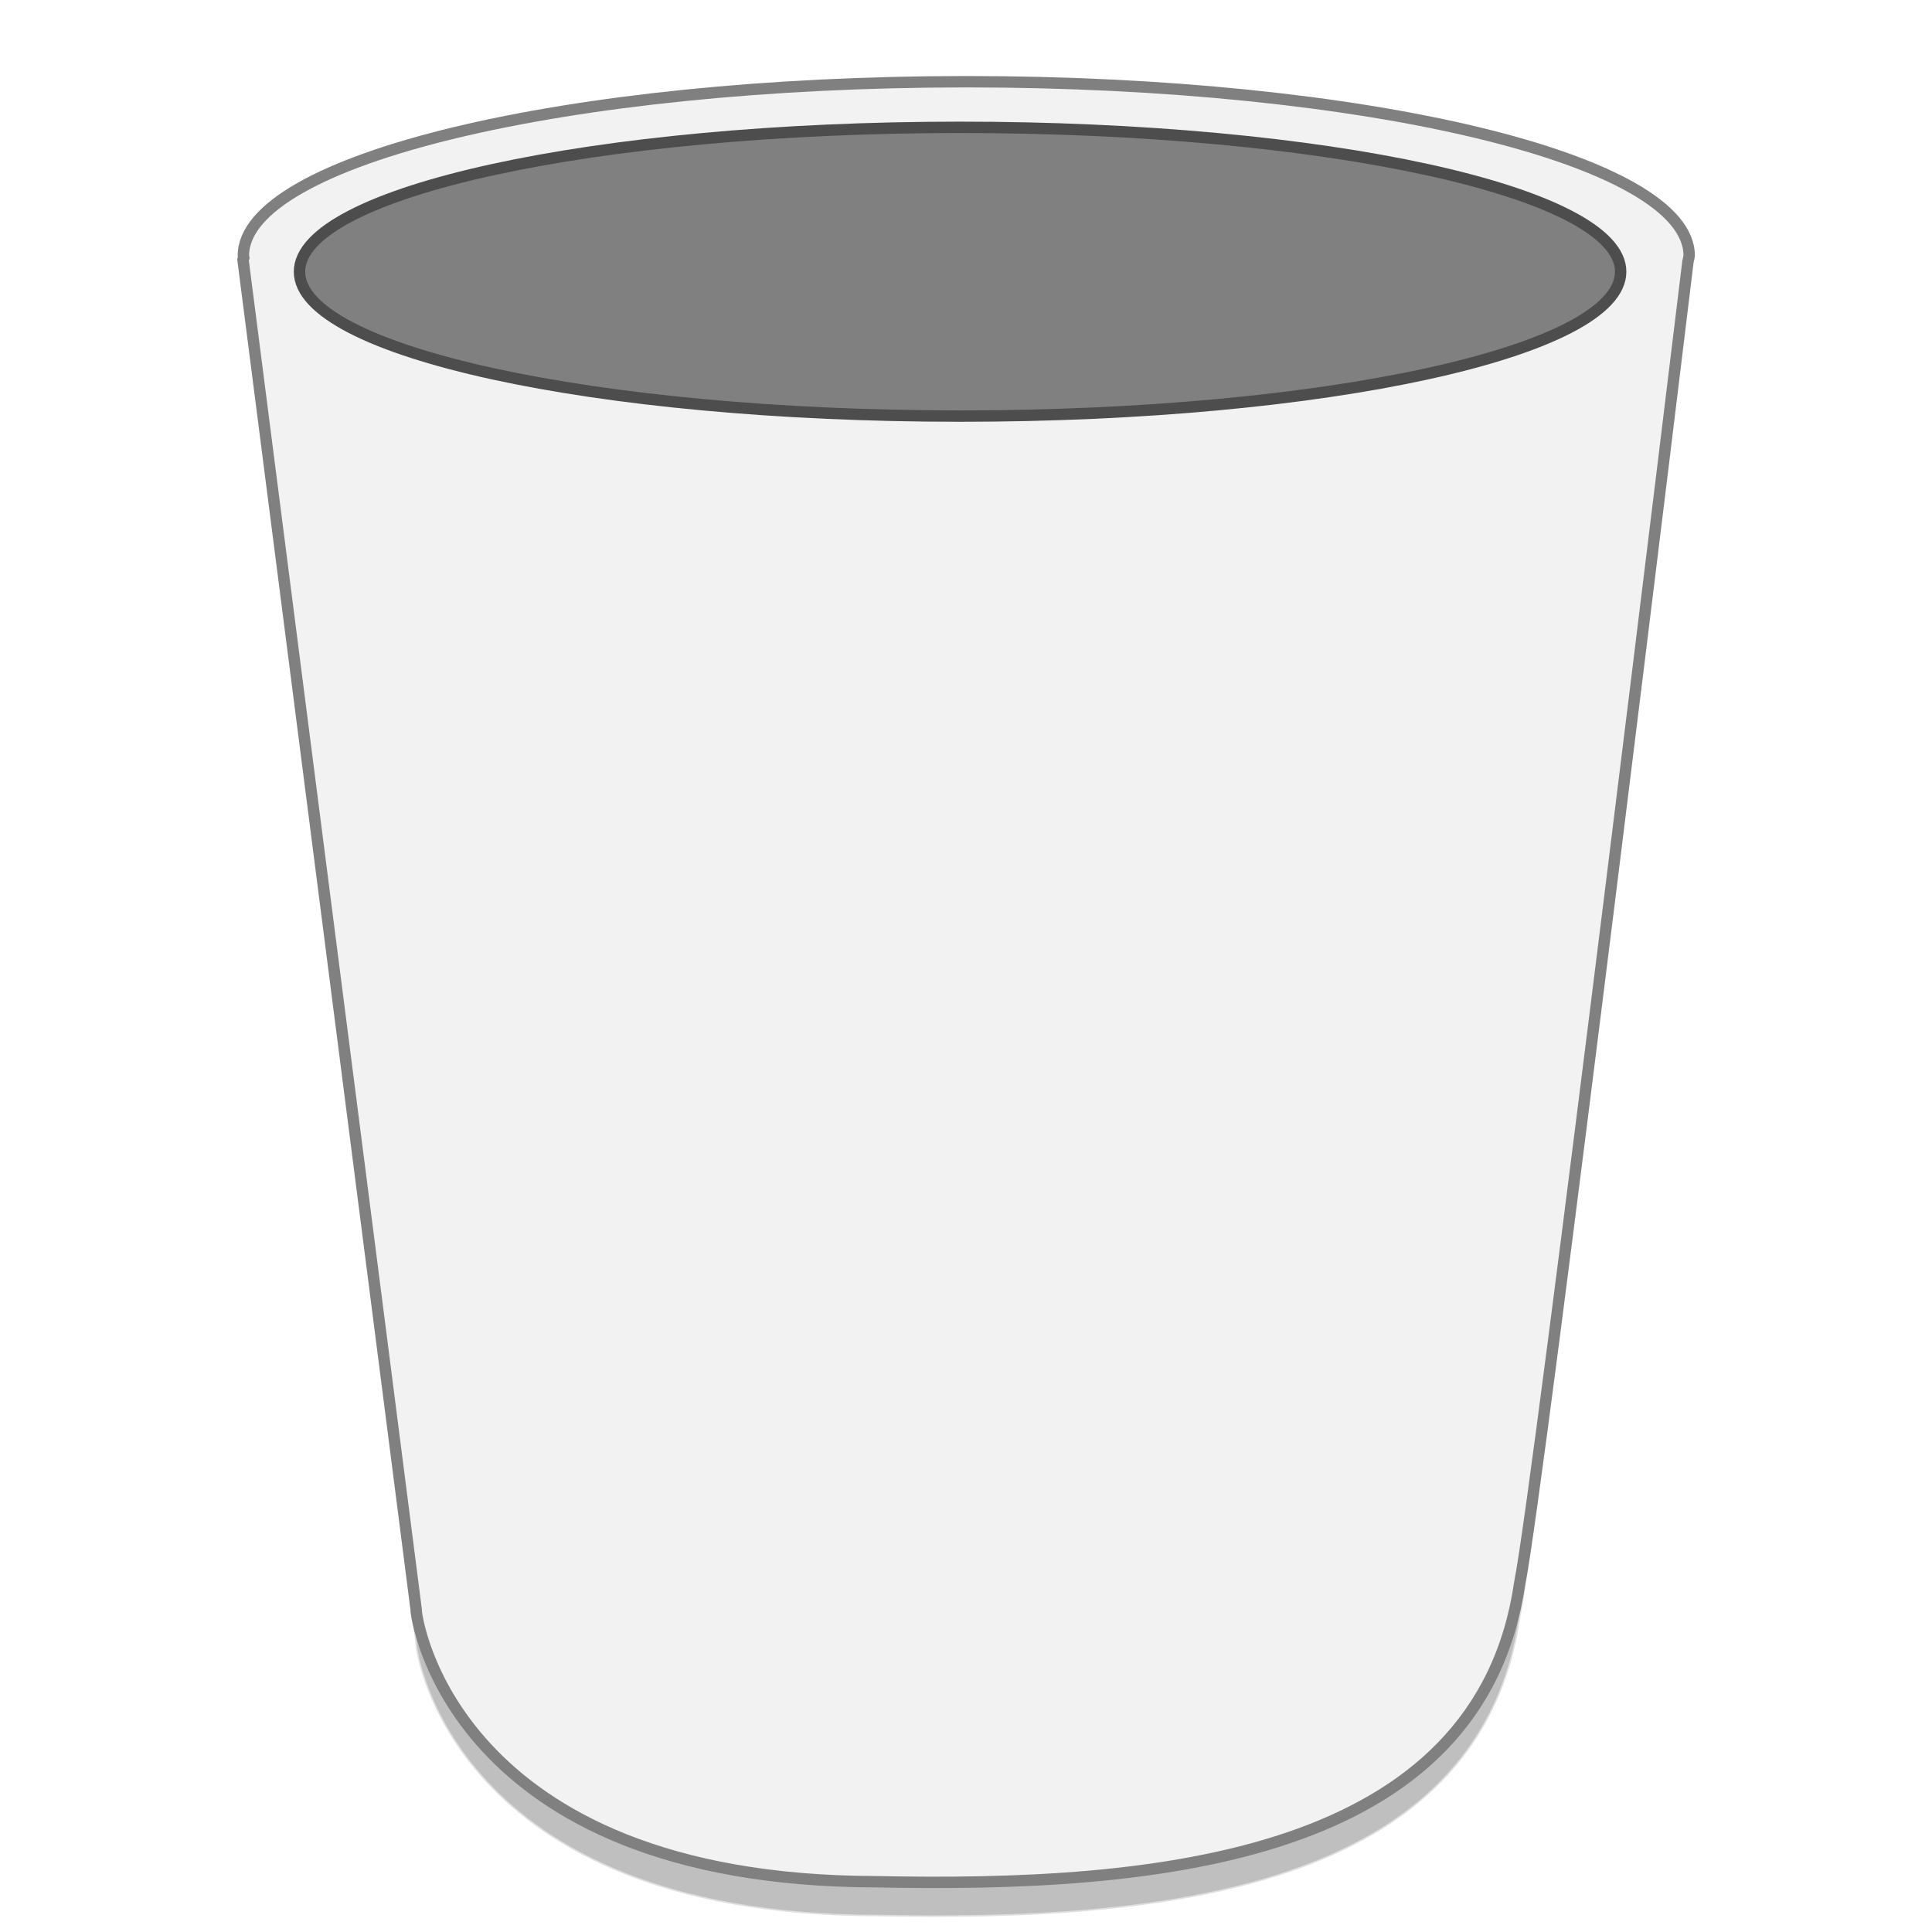
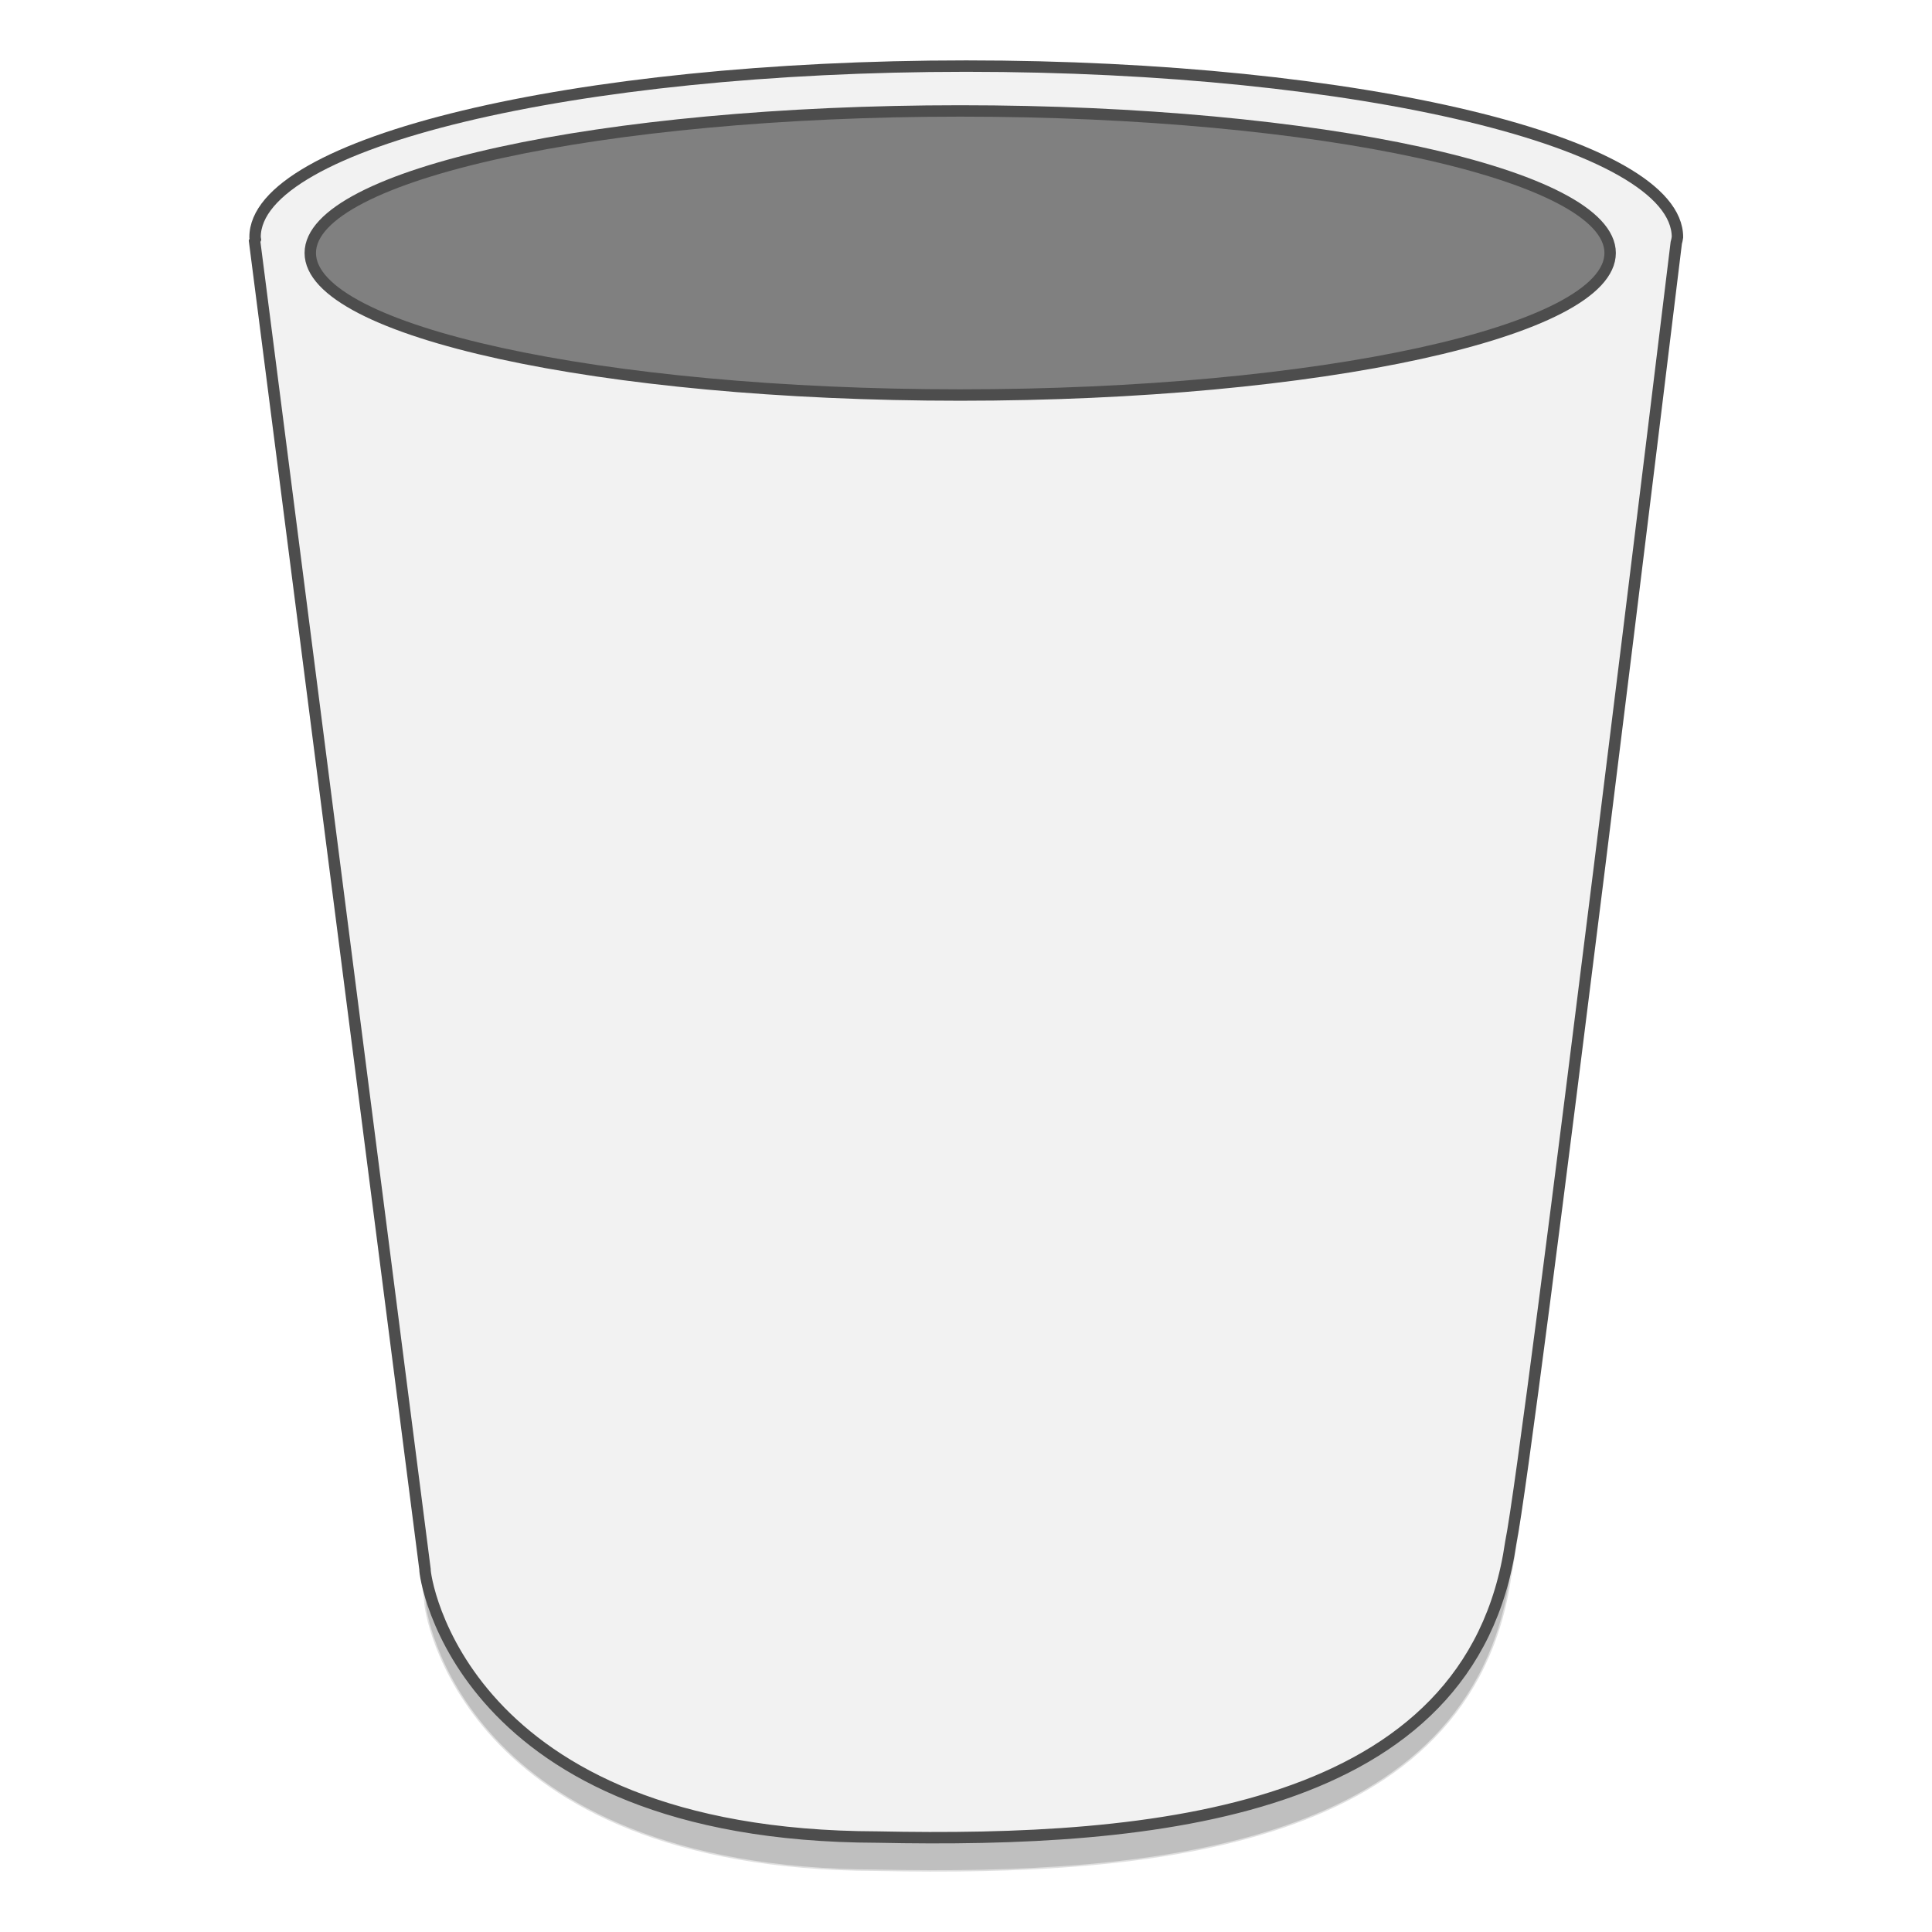
<svg xmlns="http://www.w3.org/2000/svg" xmlns:ns1="http://www.openswatchbook.org/uri/2009/osb" width="128" height="128" viewBox="0 0 33.867 33.867" version="1.1" id="svg8">
  <defs id="defs2">
    <linearGradient ns1:paint="solid" id="linearGradient6088">
      <stop id="stop6086" offset="0" style="stop-color:#51b3e3;stop-opacity:1;" />
    </linearGradient>
    <linearGradient ns1:paint="solid" id="linearGradient6987">
      <stop id="stop6985" offset="0" style="stop-color:#77d2fb;stop-opacity:1;" />
    </linearGradient>
  </defs>
  <g id="layer1" transform="translate(0,-263.1333)">
-     <g id="layer1-4" transform="matrix(0.9677313,0,0,0.9678456,0.5464539,9.540931)" style="stroke-width:1.033">
-       <g style="stroke-width:1.007" transform="matrix(1.026418,0,0,1.026301,-0.4463404,-7.804186)" id="g825">
-         <path style="opacity:0.25;fill:#000000;fill-opacity:1;stroke:#808080;stroke-width:0.026;stroke-miterlimit:4;stroke-dasharray:none;stroke-opacity:1" d="m 16.937,264.945 a 12.757,3.069 0 0 0 -12.757,3.069 12.757,3.069 0 0 0 0.006,0.037 c -0.005,0.012 -0.009,0.023 -0.013,0.034 l 3.056,23.822 c -0.015,0.105 0.616,4.788 8.115,4.804 4.948,0.104 10.659,-0.403 11.362,-5.28 0.336,-1.642 2.926,-22.965 2.968,-23.315 a 12.757,3.069 0 0 0 0.021,-0.102 12.757,3.069 0 0 0 -12.757,-3.069 z" id="path1139-9-8" />
-         <path id="path822-0-3" d="m 16.937,264.349 a 12.757,3.069 0 0 0 -12.757,3.069 12.757,3.069 0 0 0 0.006,0.037 c -0.005,0.012 -0.009,0.023 -0.013,0.034 l 3.056,23.822 c -0.015,0.105 0.616,4.788 8.115,4.804 4.948,0.104 10.659,-0.403 11.362,-5.28 0.336,-1.642 2.926,-22.965 2.968,-23.315 a 12.757,3.069 0 0 0 0.021,-0.102 12.757,3.069 0 0 0 -12.757,-3.069 z" style="opacity:1;fill:#f2f2f2;fill-opacity:1;stroke:#808080;stroke-width:0.201;stroke-miterlimit:4;stroke-dasharray:none;stroke-opacity:1" />
-         <ellipse ry="2.548" rx="11.658" cy="267.702" cx="16.828" id="ellipse824-9" style="opacity:1;fill:#808080;fill-opacity:1;stroke:#4d4d4d;stroke-width:0.201;stroke-miterlimit:4;stroke-dasharray:none;stroke-opacity:1" />
-       </g>
-     </g>
+     <path style="opacity:0.25;fill:#000000;fill-opacity:1;stroke:#808080;stroke-width:0.025;stroke-miterlimit:4;stroke-dasharray:none;stroke-opacity:1" d="m 16.938,264.874 a 12.467,2.999 0 0 0 -12.467,2.999 12.467,2.999 0 0 0 0.005,0.037 c -0.005,0.012 -0.009,0.022 -0.013,0.033 l 2.987,23.28 c -0.015,0.103 0.602,4.679 7.93,4.695 4.835,0.101 10.417,-0.394 11.103,-5.16 0.328,-1.605 2.859,-22.443 2.901,-22.785 a 12.467,2.999 0 0 0 0.021,-0.1 12.467,2.999 0 0 0 -12.467,-2.999 z" id="path1139-9-8" />
+     <path id="path822-0-3" d="m 16.938,264.292 a 12.467,2.999 0 0 0 -12.467,2.999 12.467,2.999 0 0 0 0.005,0.037 c -0.005,0.012 -0.009,0.022 -0.013,0.033 l 2.987,23.28 c -0.015,0.103 0.602,4.679 7.93,4.695 4.835,0.101 10.417,-0.394 11.103,-5.16 0.328,-1.605 2.859,-22.443 2.901,-22.785 a 12.467,2.999 0 0 0 0.021,-0.1 12.467,2.999 0 0 0 -12.467,-2.999 z" style="opacity:1;fill:#f2f2f2;fill-opacity:1;stroke:#4d4d4d;stroke-width:0.2;stroke-miterlimit:4;stroke-dasharray:none;stroke-opacity:1" />
+     <ellipse ry="2.49" rx="11.393" cy="267.568" cx="16.832" id="ellipse824-9" style="opacity:1;fill:#808080;fill-opacity:1;stroke:#4d4d4d;stroke-width:0.2;stroke-miterlimit:4;stroke-dasharray:none;stroke-opacity:1" />
  </g>
</svg>
